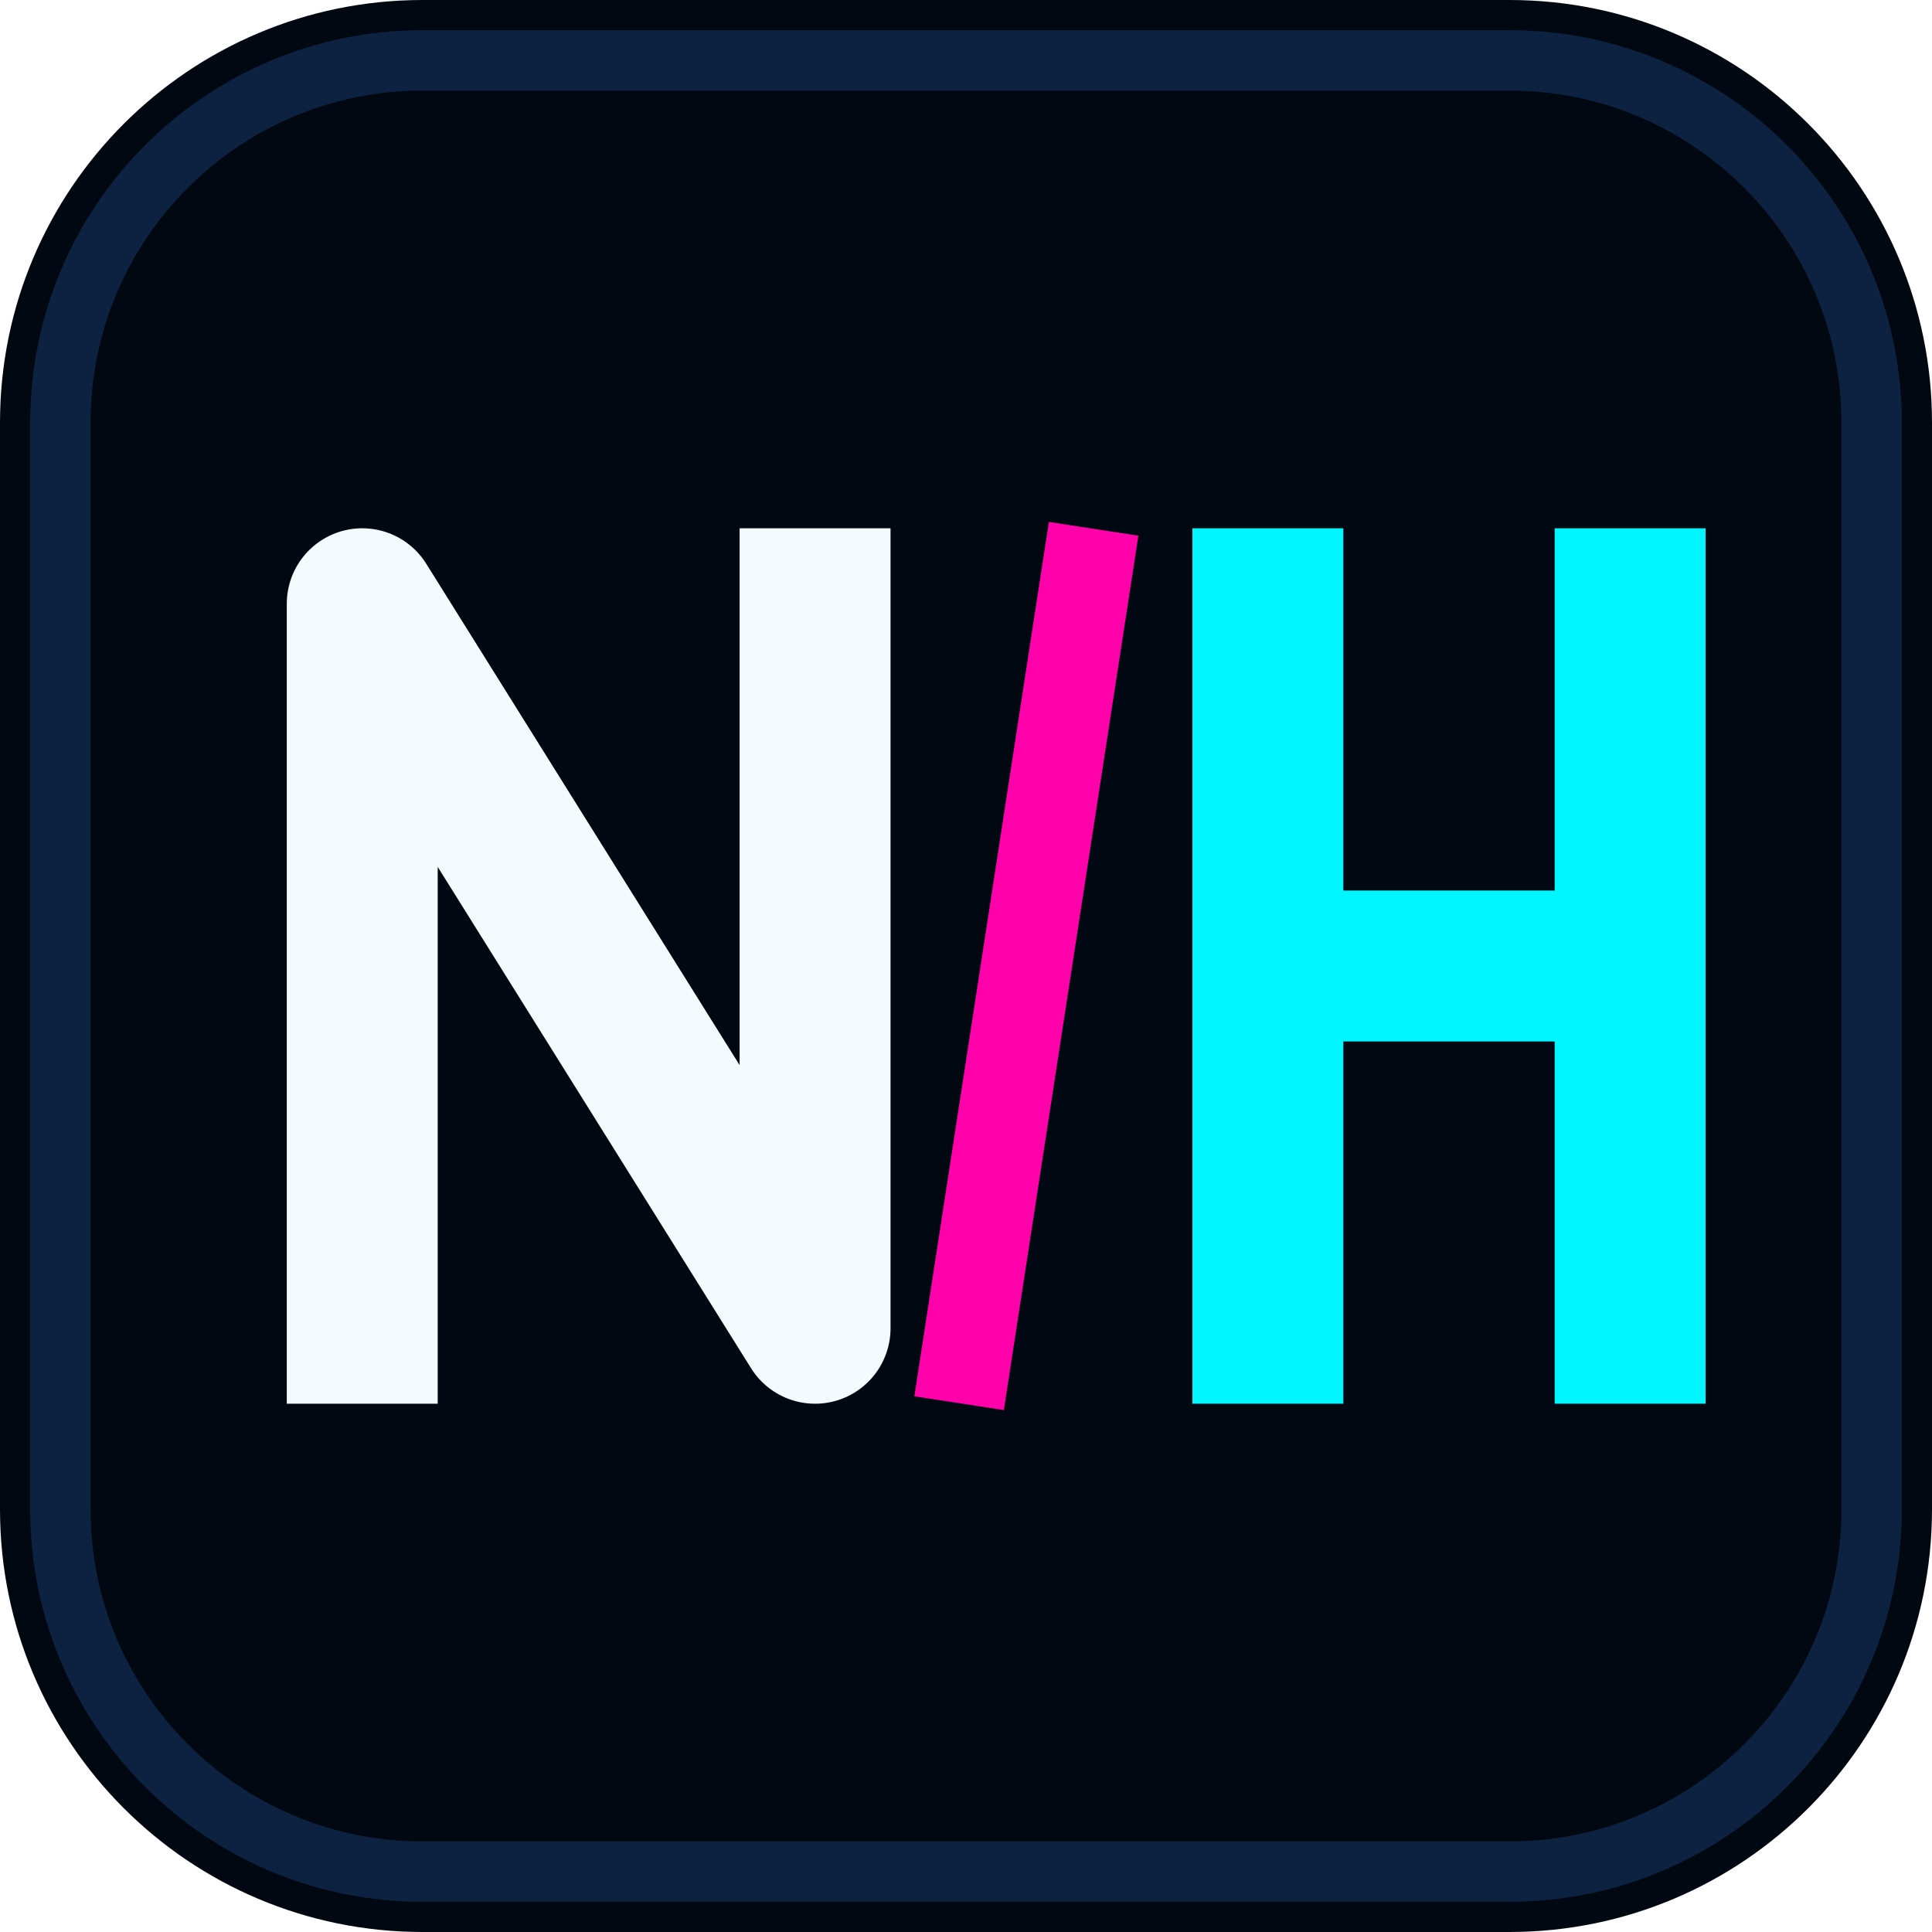
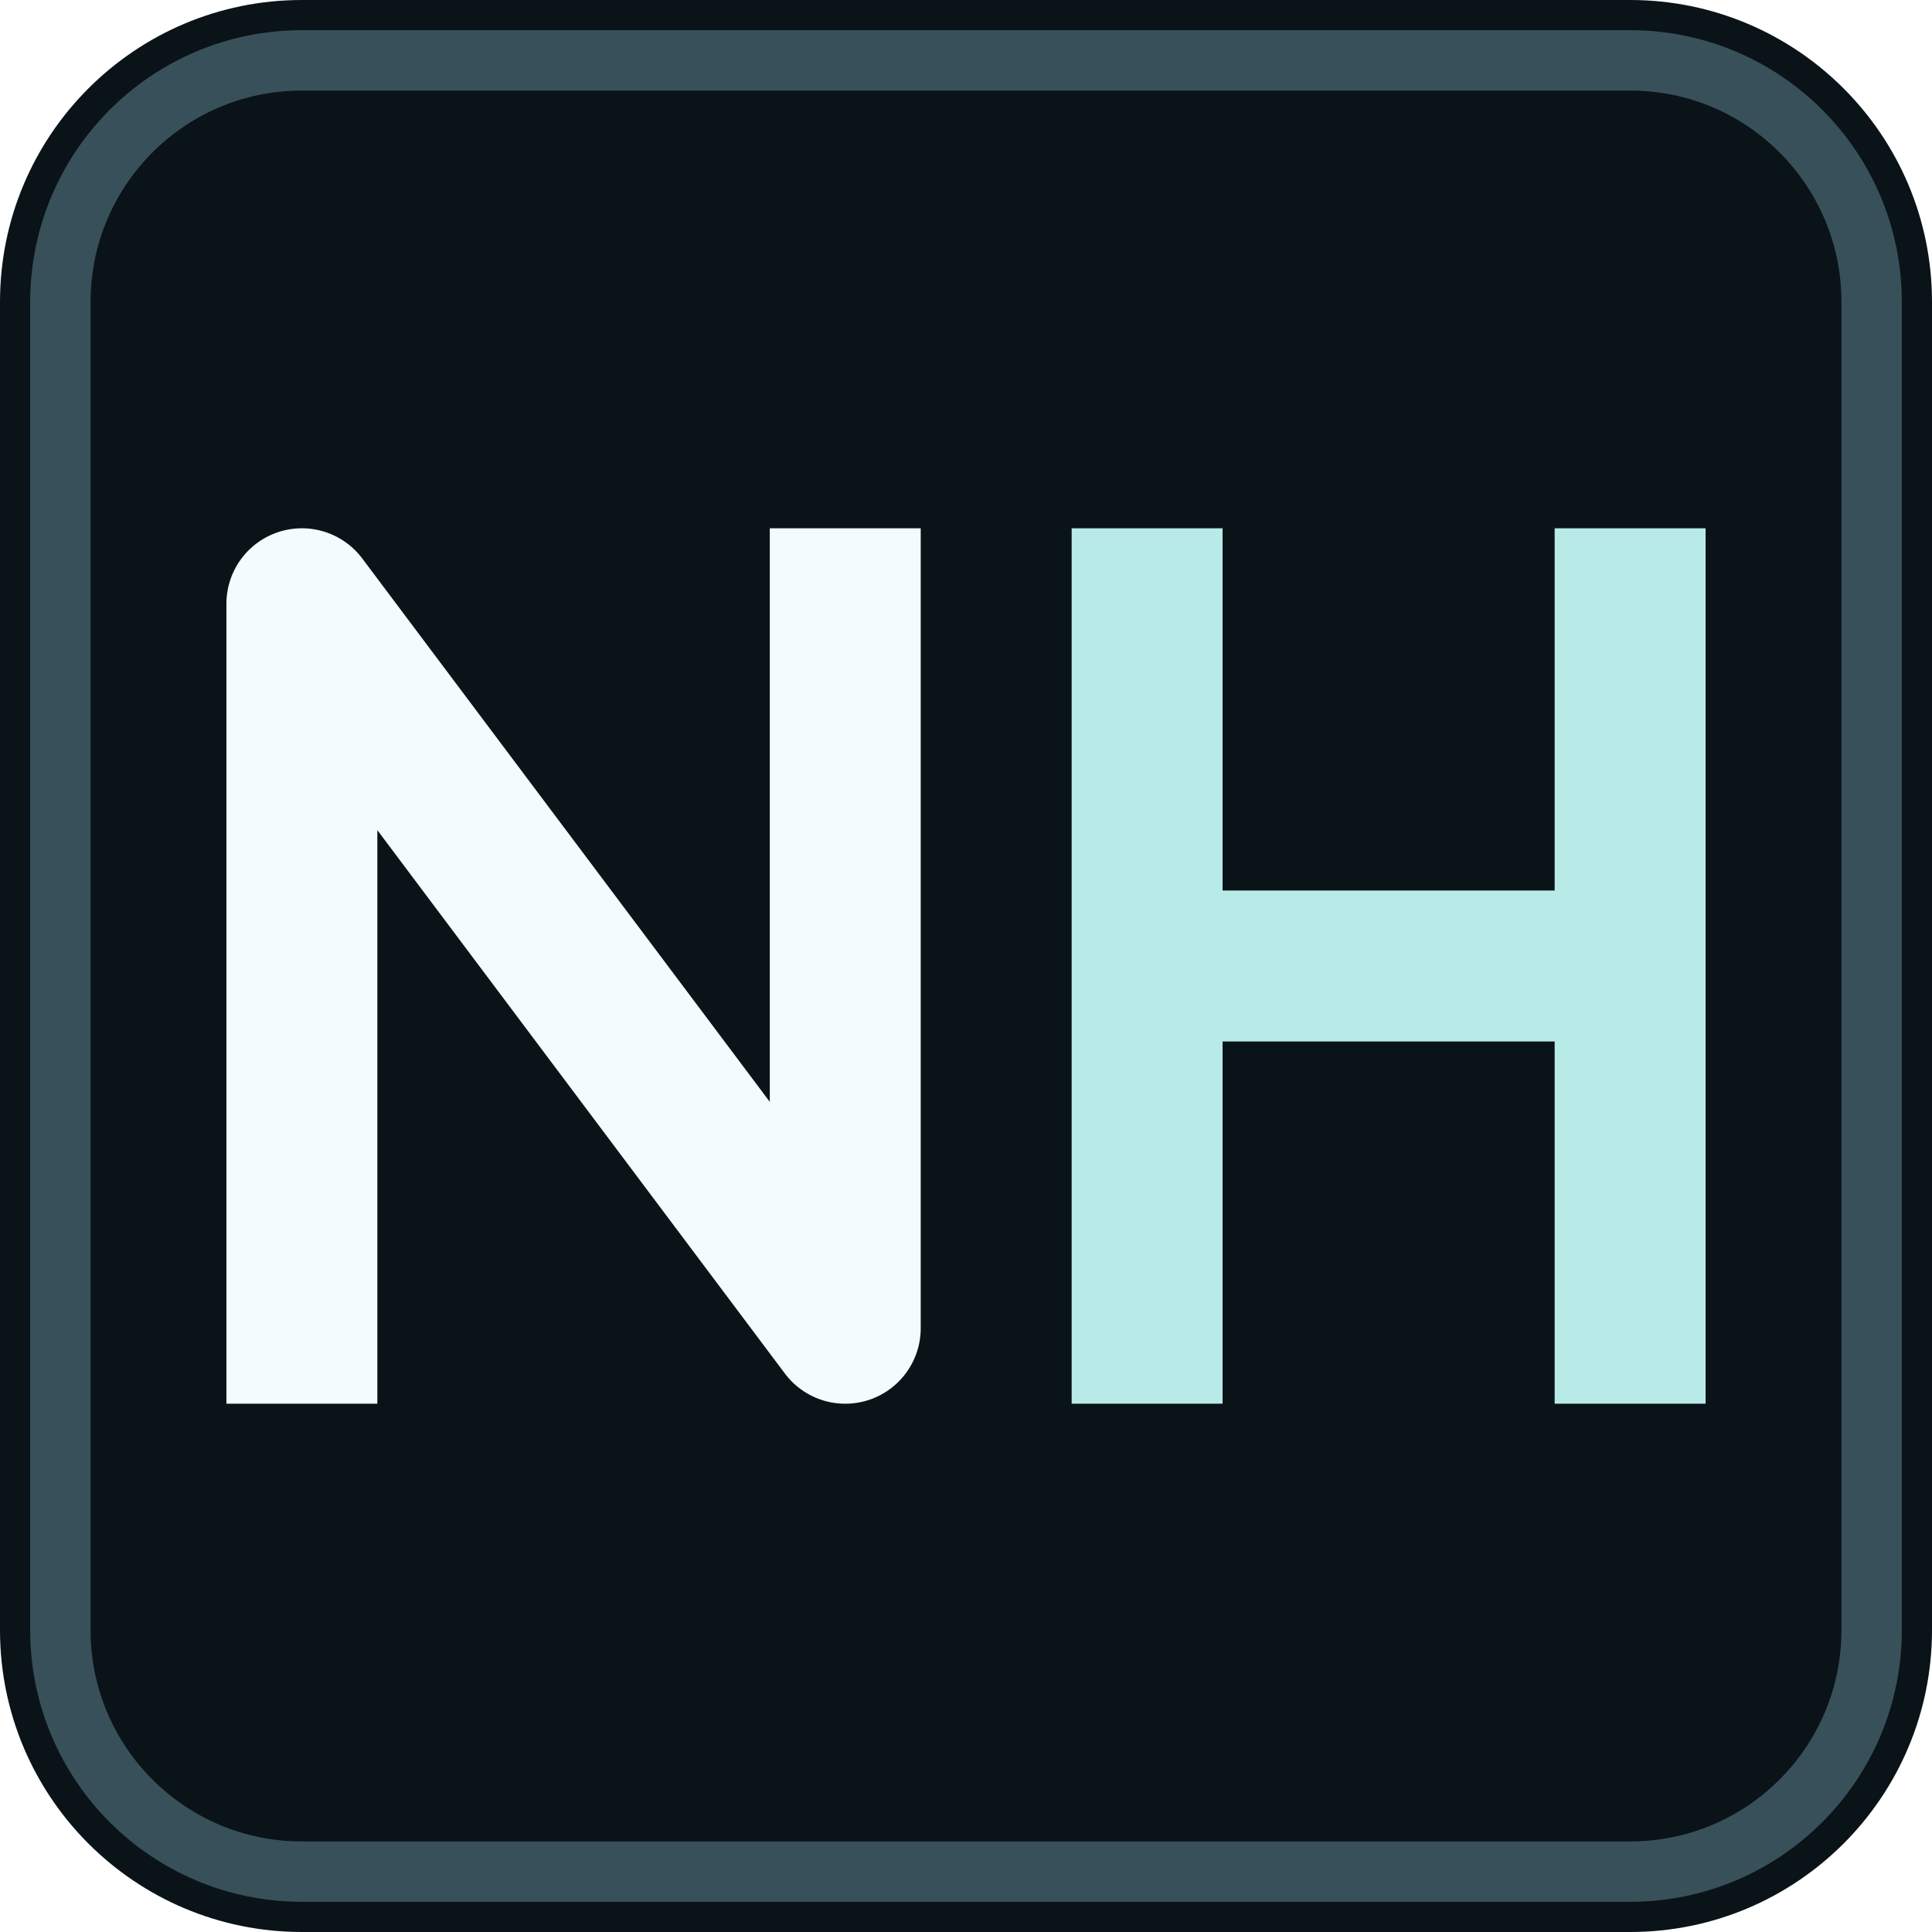
<svg xmlns="http://www.w3.org/2000/svg" viewBox="0 0 64 64" role="img" shape-rendering="geometricPrecision">
-   <rect width="64" height="64" rx="14" fill="#020812" />
-   <rect x="2" y="2" width="60" height="60" rx="12" fill="none" stroke="#0d2240" stroke-width="2" />
+   <rect width="64" height="64" rx="10" fill="#0a1318" />
+   <rect x="2" y="2" width="60" height="60" rx="8" fill="none" stroke="#385059" stroke-width="2" />
  <g data-mark="nh" fill="none" stroke-linecap="square" stroke-linejoin="round">
-     <path d="M12 44V20L27 44V20" stroke="#f4fbff" stroke-width="5" />
-     <path d="M32 45L36 19" stroke="#ff00aa" stroke-width="3" />
-     <path d="M42 20V44M54 20V44M42 32H54" stroke="#00f5ff" stroke-width="5" />
+     <path d="M10 44V20L28 44V20" stroke="#f4fbff" stroke-width="5" />
+     <path d="M38 20V44M54 20V44M38 32H54" stroke="#b8ebe7" stroke-width="5" />
  </g>
</svg>
